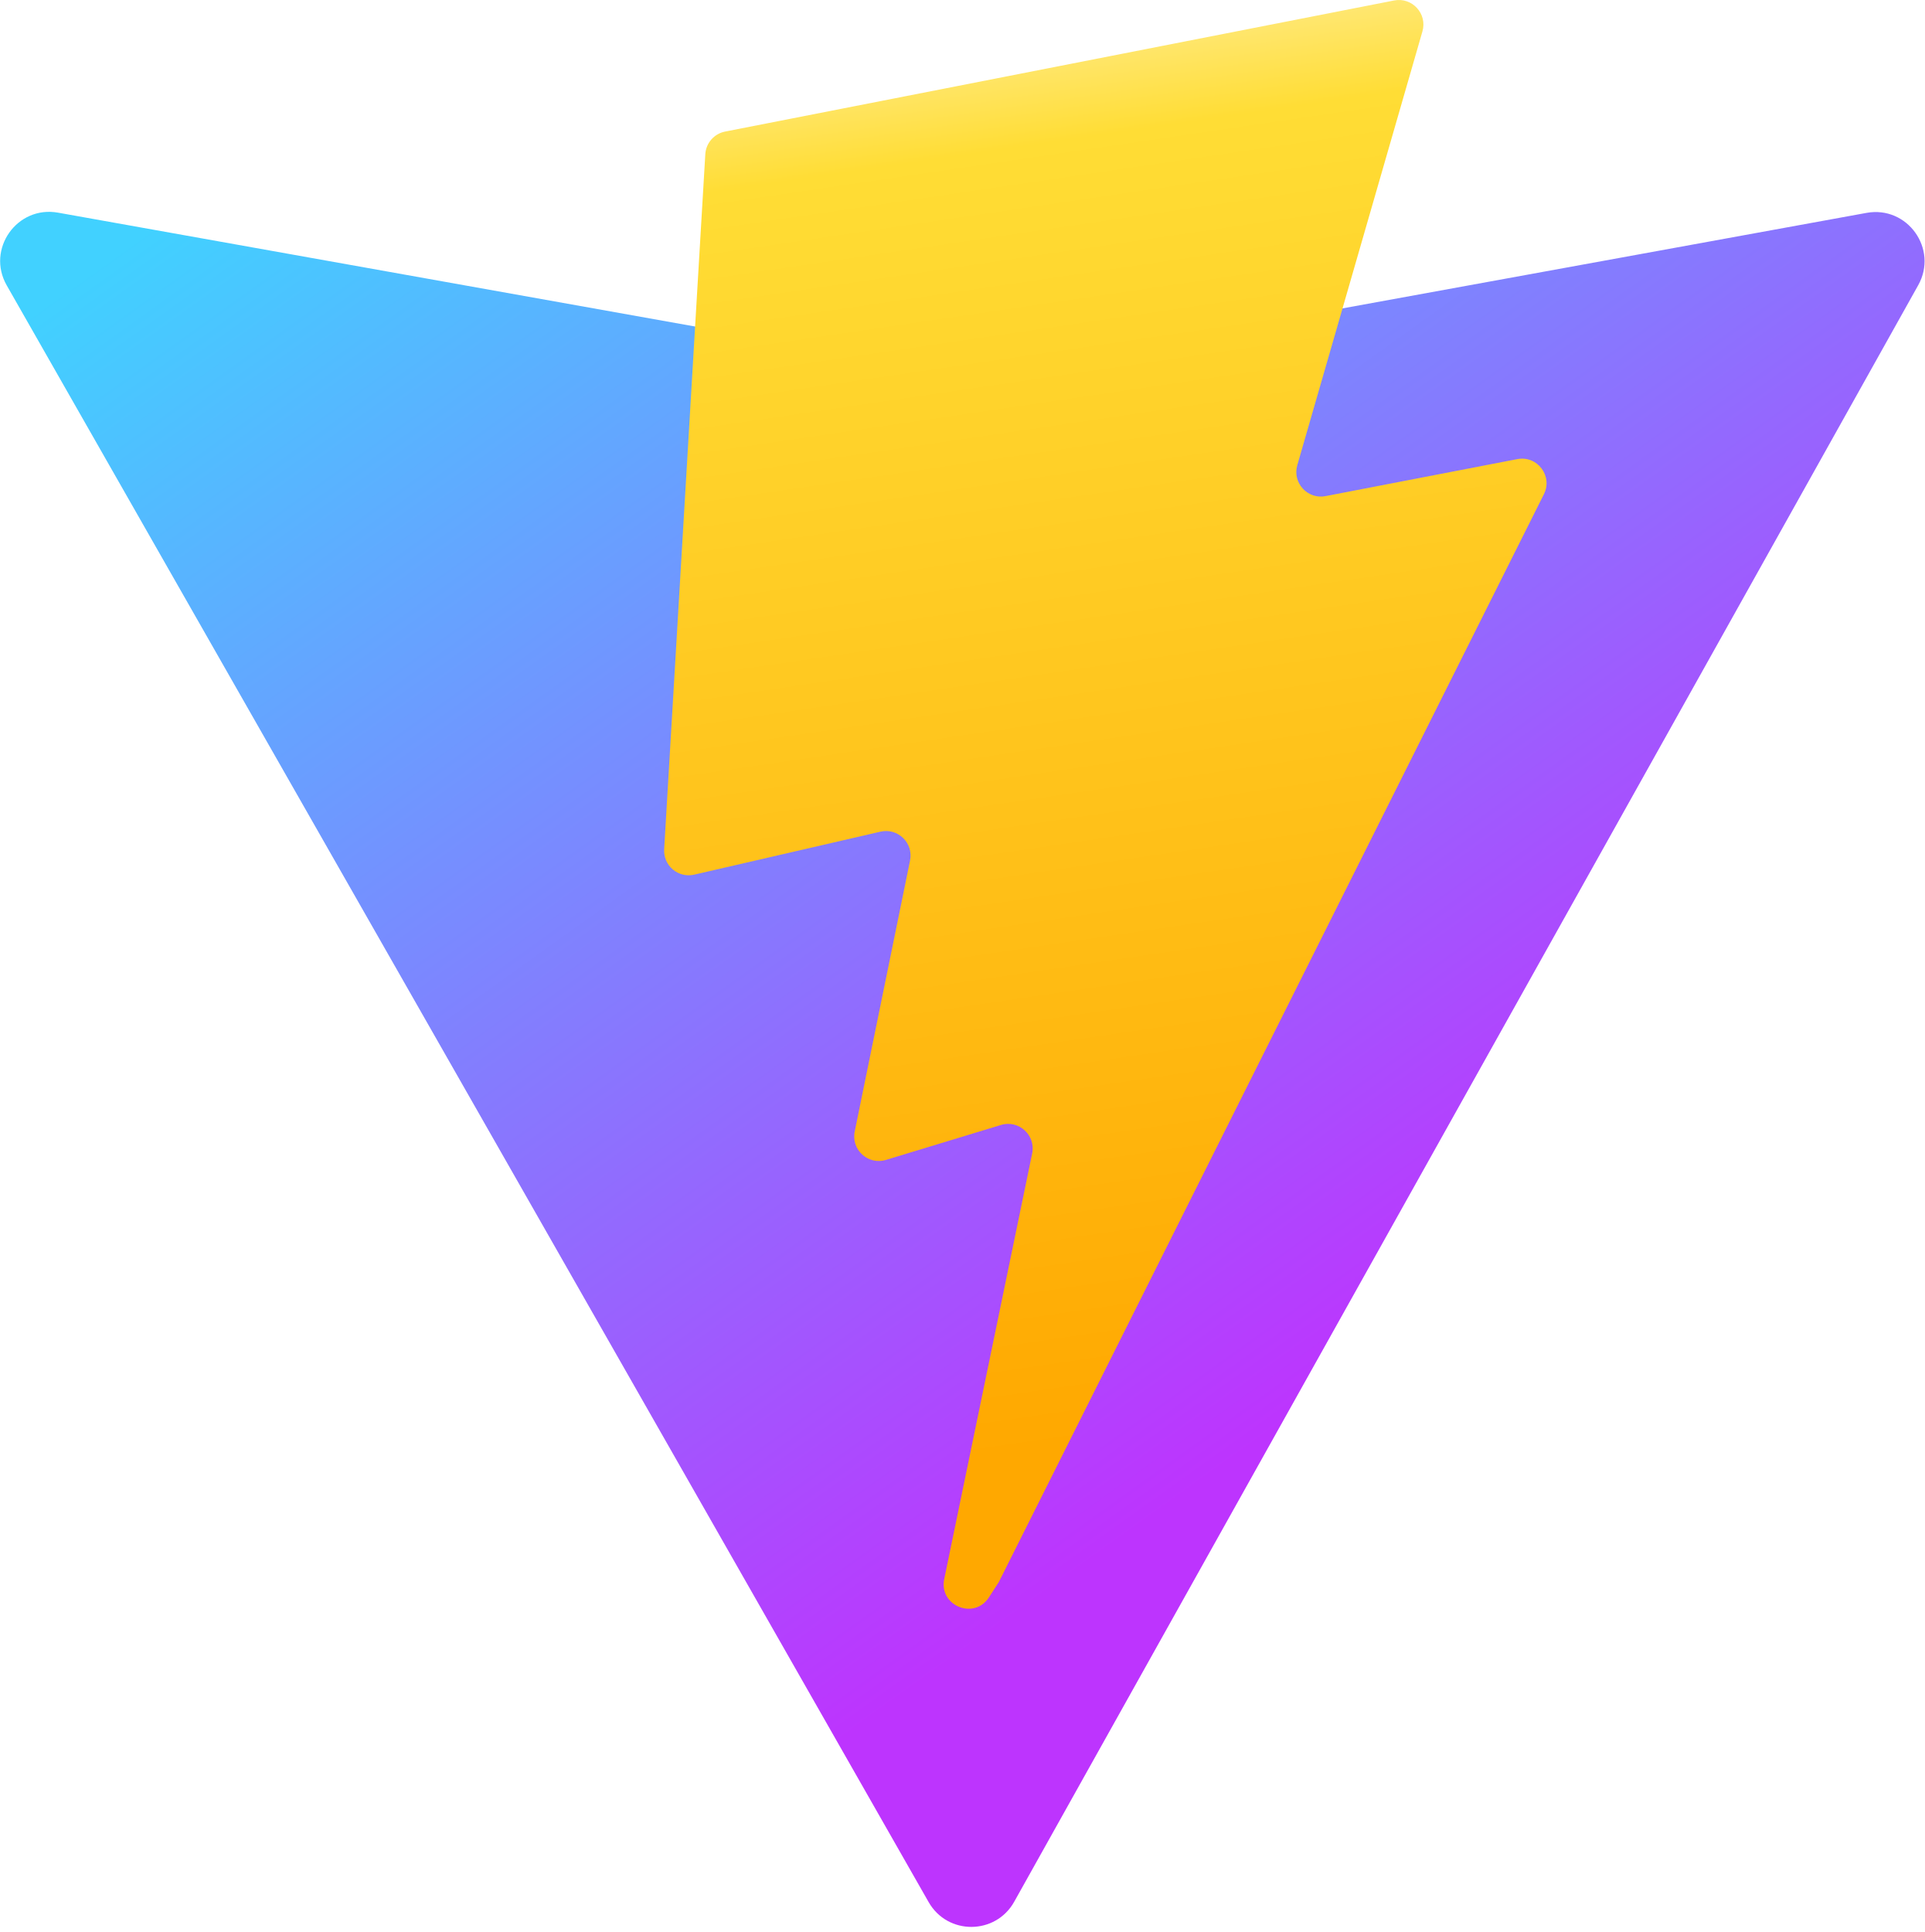
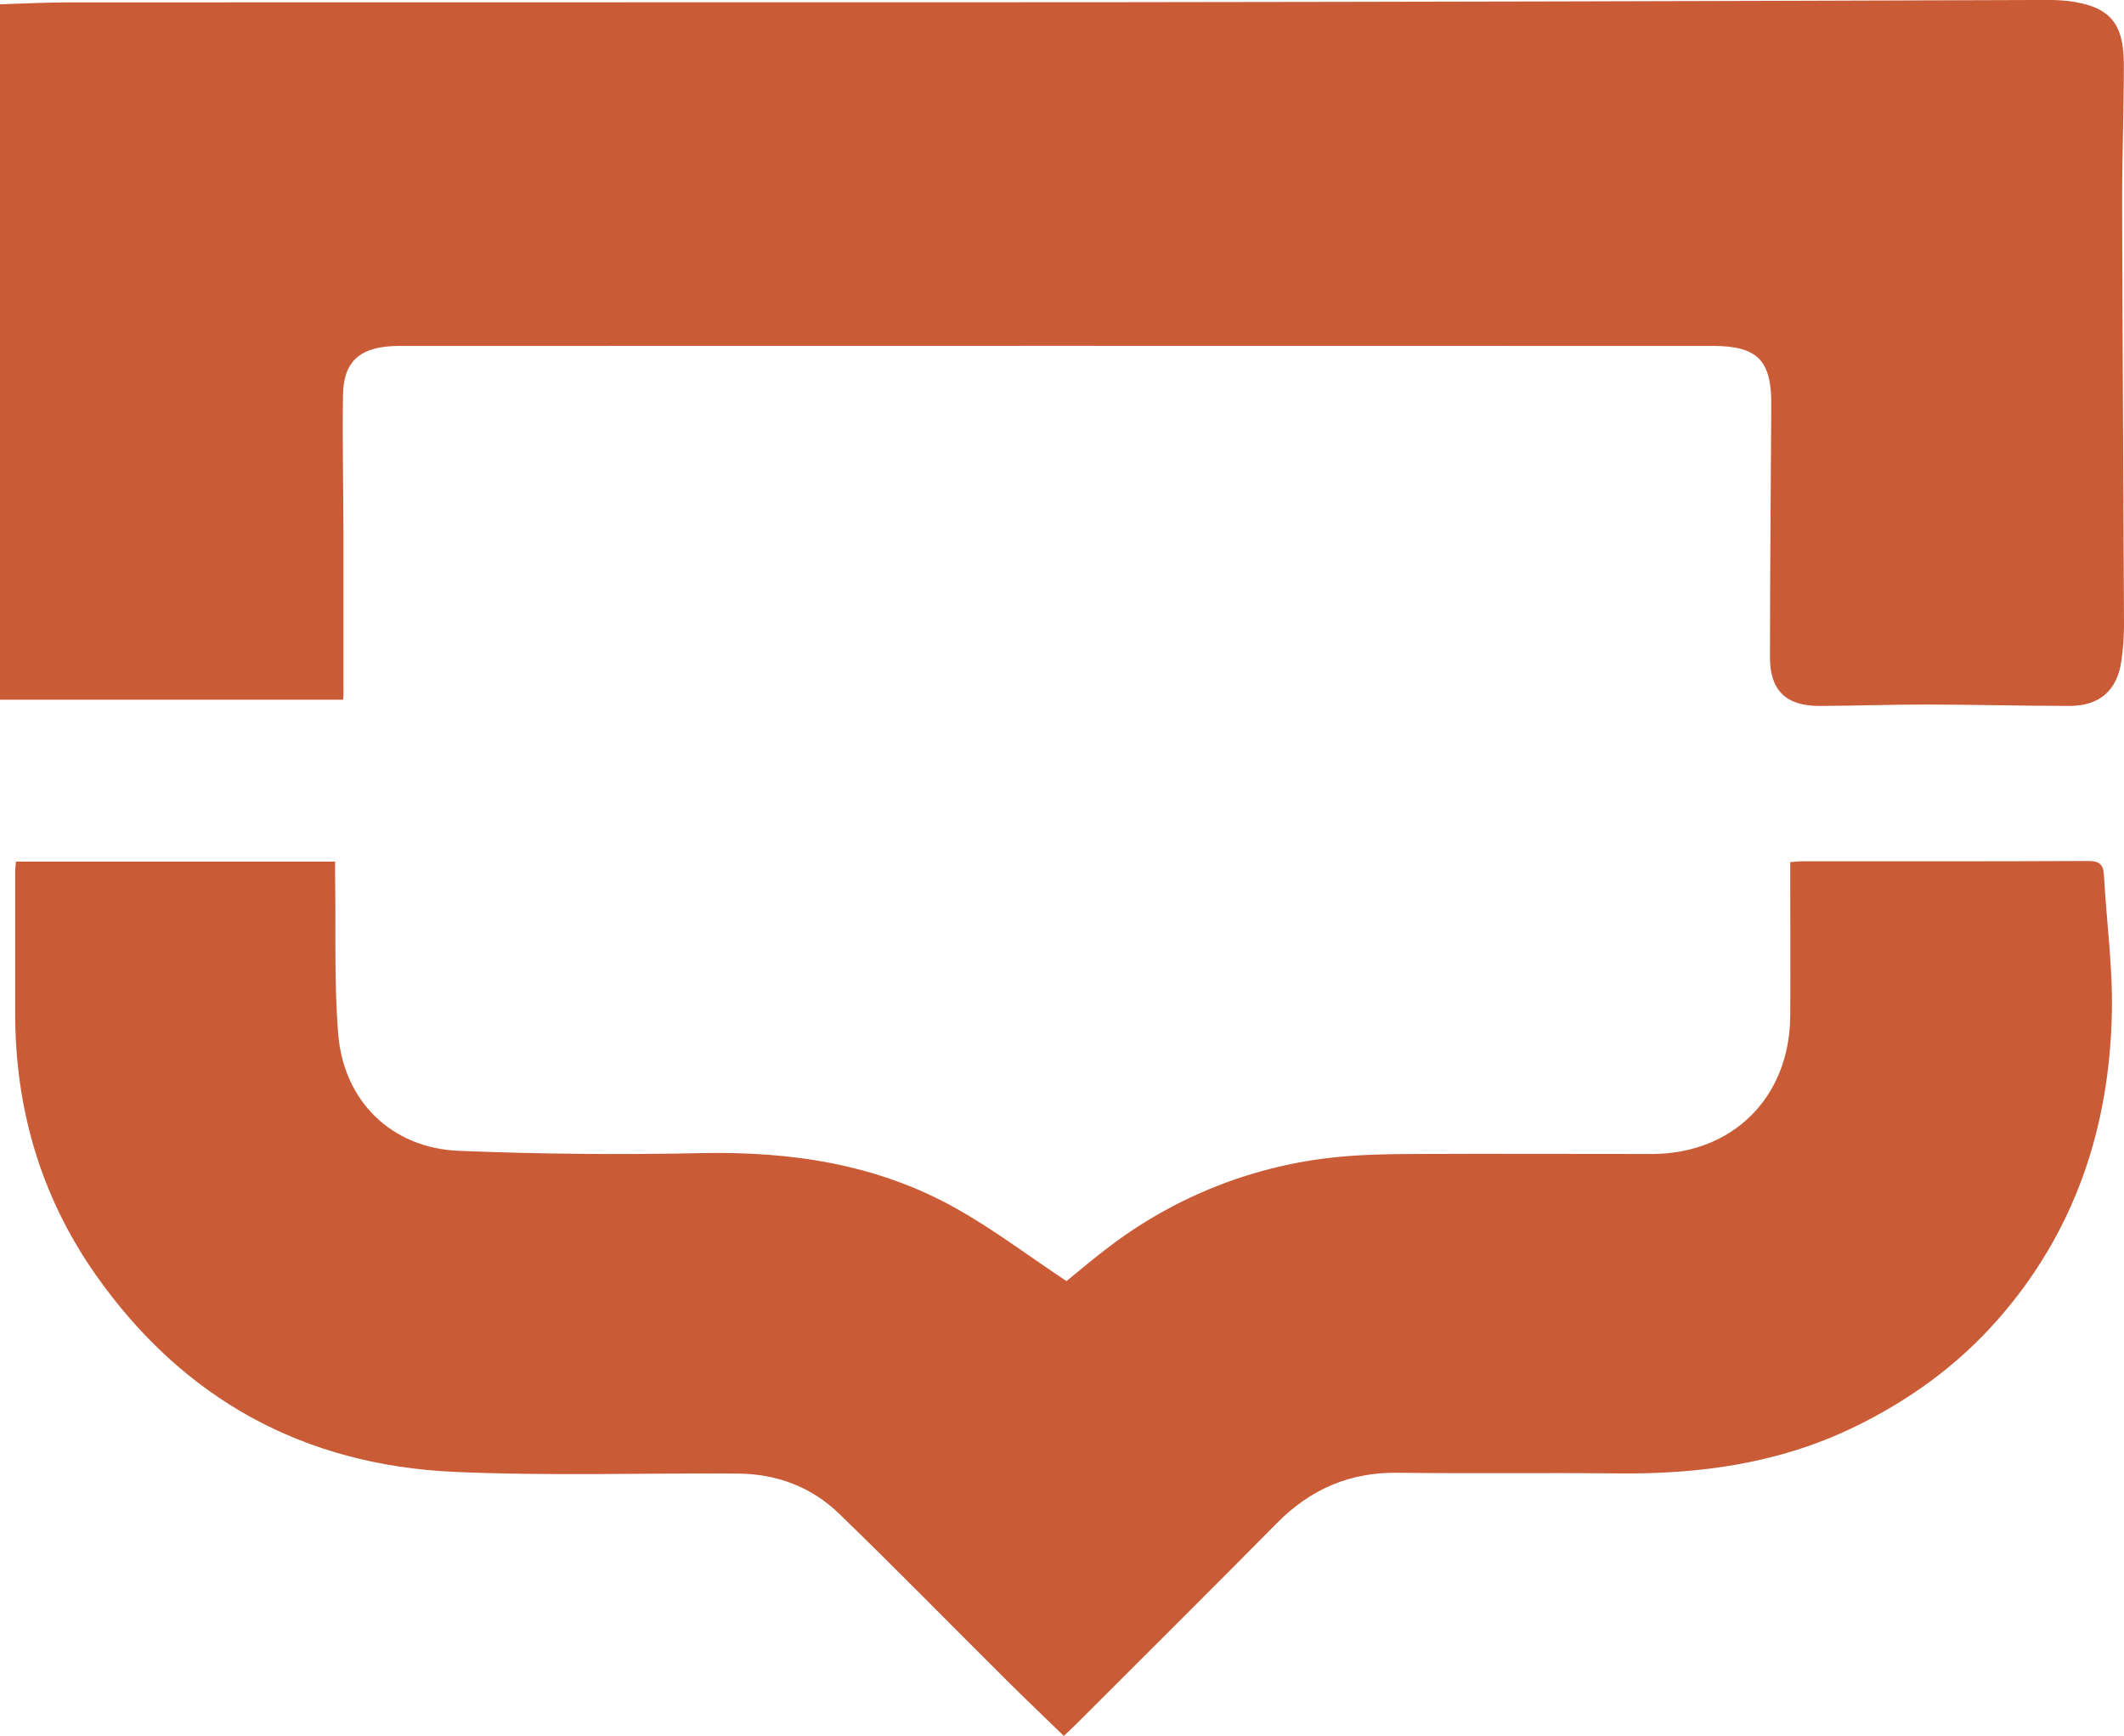
- <svg xmlns="http://www.w3.org/2000/svg" aria-hidden="true" role="img" class="iconify iconify--logos" width="31.88" height="32" preserveAspectRatio="xMidYMid meet" viewBox="0 0 256 257">
+ <svg xmlns="http://www.w3.org/2000/svg" viewBox="0 0 725.37 592.64">
  <defs>
-     <linearGradient id="IconifyId1813088fe1fbc01fb466" x1="-.828%" x2="57.636%" y1="7.652%" y2="78.411%">
-       <stop offset="0%" stop-color="#41D1FF" />
-       <stop offset="100%" stop-color="#BD34FE" />
-     </linearGradient>
-     <linearGradient id="IconifyId1813088fe1fbc01fb467" x1="43.376%" x2="50.316%" y1="2.242%" y2="89.03%">
-       <stop offset="0%" stop-color="#FFEA83" />
-       <stop offset="8.333%" stop-color="#FFDD35" />
-       <stop offset="100%" stop-color="#FFA800" />
-     </linearGradient>
+     <style>.cls-1{fill:#c95b37;}</style>
  </defs>
-   <path fill="url(#IconifyId1813088fe1fbc01fb466)" d="M255.153 37.938L134.897 252.976c-2.483 4.44-8.862 4.466-11.382.048L.875 37.958c-2.746-4.814 1.371-10.646 6.827-9.67l120.385 21.517a6.537 6.537 0 0 0 2.322-.004l117.867-21.483c5.438-.991 9.574 4.796 6.877 9.62Z" />
-   <path fill="url(#IconifyId1813088fe1fbc01fb467)" d="M185.432.063L96.44 17.501a3.268 3.268 0 0 0-2.634 3.014l-5.474 92.456a3.268 3.268 0 0 0 3.997 3.378l24.777-5.718c2.318-.535 4.413 1.507 3.936 3.838l-7.361 36.047c-.495 2.426 1.782 4.5 4.151 3.78l15.304-4.649c2.372-.72 4.652 1.36 4.15 3.788l-11.698 56.621c-.732 3.542 3.979 5.473 5.943 2.437l1.313-2.028l72.516-144.72c1.215-2.423-.88-5.186-3.54-4.672l-25.505 4.922c-2.396.462-4.435-1.77-3.759-4.114l16.646-57.705c.677-2.35-1.37-4.583-3.769-4.113Z" />
+   <g id="Capa_2" data-name="Capa 2">
+     <g id="Capa_1-2" data-name="Capa 1">
+       <path class="cls-1" d="M117.18,238.93H0V1.47C7.83,1.24,15.59.82,23.35.81Q198.57.75,373.78.76,534.24.58,694.69,0a89.6,89.6,0,0,1,11.48.31C720.35,2.13,725.29,7.56,725.32,22c0,16-.63,32-.59,48,.12,47.64.46,95.29.64,142.93a88.48,88.48,0,0,1-.92,12.91c-1.45,10-7.55,15.24-17.71,15.2-16.32,0-32.63-.45-49-.47-12.16,0-24.32.44-36.48.48-11.2,0-16.78-5.23-16.79-16.44,0-28.16.27-56.31.43-84.46,0-.5,0-1,0-1.5.21-15.51-4.53-20.53-20-20.54q-223.71-.06-447.41,0c-1.34,0-2.67,0-4,.1-11,.7-16.19,5.63-16.35,16.65-.23,16,.12,32,.15,48,0,17.66,0,35.32,0,53C117.37,236.7,117.26,237.66,117.18,238.93Z" />
+       <path class="cls-1" d="M5.45,294.21h109c0,2.14,0,4.08,0,6,.27,17.65-.37,35.38,1.06,52.93,1.87,22.93,18.29,38.9,41.18,39.82q41.42,1.68,82.93.78c30.35-.62,59.51,3.7,86.24,18.51,13.14,7.28,25.22,16.48,38.35,25.19,4.33-3.49,9.71-8.13,15.41-12.35a153.37,153.37,0,0,1,77-30c8.43-.85,16.95-1,25.42-1.05,27.34-.12,54.67,0,82,0,27.67,0,47.12-19.3,47.34-47,.12-15.66,0-31.33,0-47,0-1.8,0-3.59,0-5.67,1.69-.12,3-.28,4.26-.28,32.5,0,65,.06,97.5-.1,3.92,0,5.18,1.17,5.39,5,.83,15.44,3,30.89,2.7,46.31-.69,39.45-12.55,75.26-38.93,105.25-13.83,15.73-30.52,27.82-49.64,37-25.48,12.2-52.22,15.85-80,15.56-25.16-.26-50.33.09-75.49-.22-16.3-.19-29.67,5.64-41.06,17.16-22.72,23-45.68,45.77-68.54,68.63-1.28,1.28-2.61,2.5-4.25,4.07-6.58-6.39-13.05-12.54-19.38-18.84-19.14-19-38-38.32-57.41-57.08-9.4-9.1-21.28-13.56-34.44-13.66-32.32-.23-64.7.86-97-.59-51.52-2.33-92.74-25-122.48-67.41-18.8-26.82-27.49-56.91-27.43-89.6,0-16,0-32,0-48C5.21,296.49,5.35,295.52,5.45,294.21Z" />
+     </g>
+   </g>
</svg>
